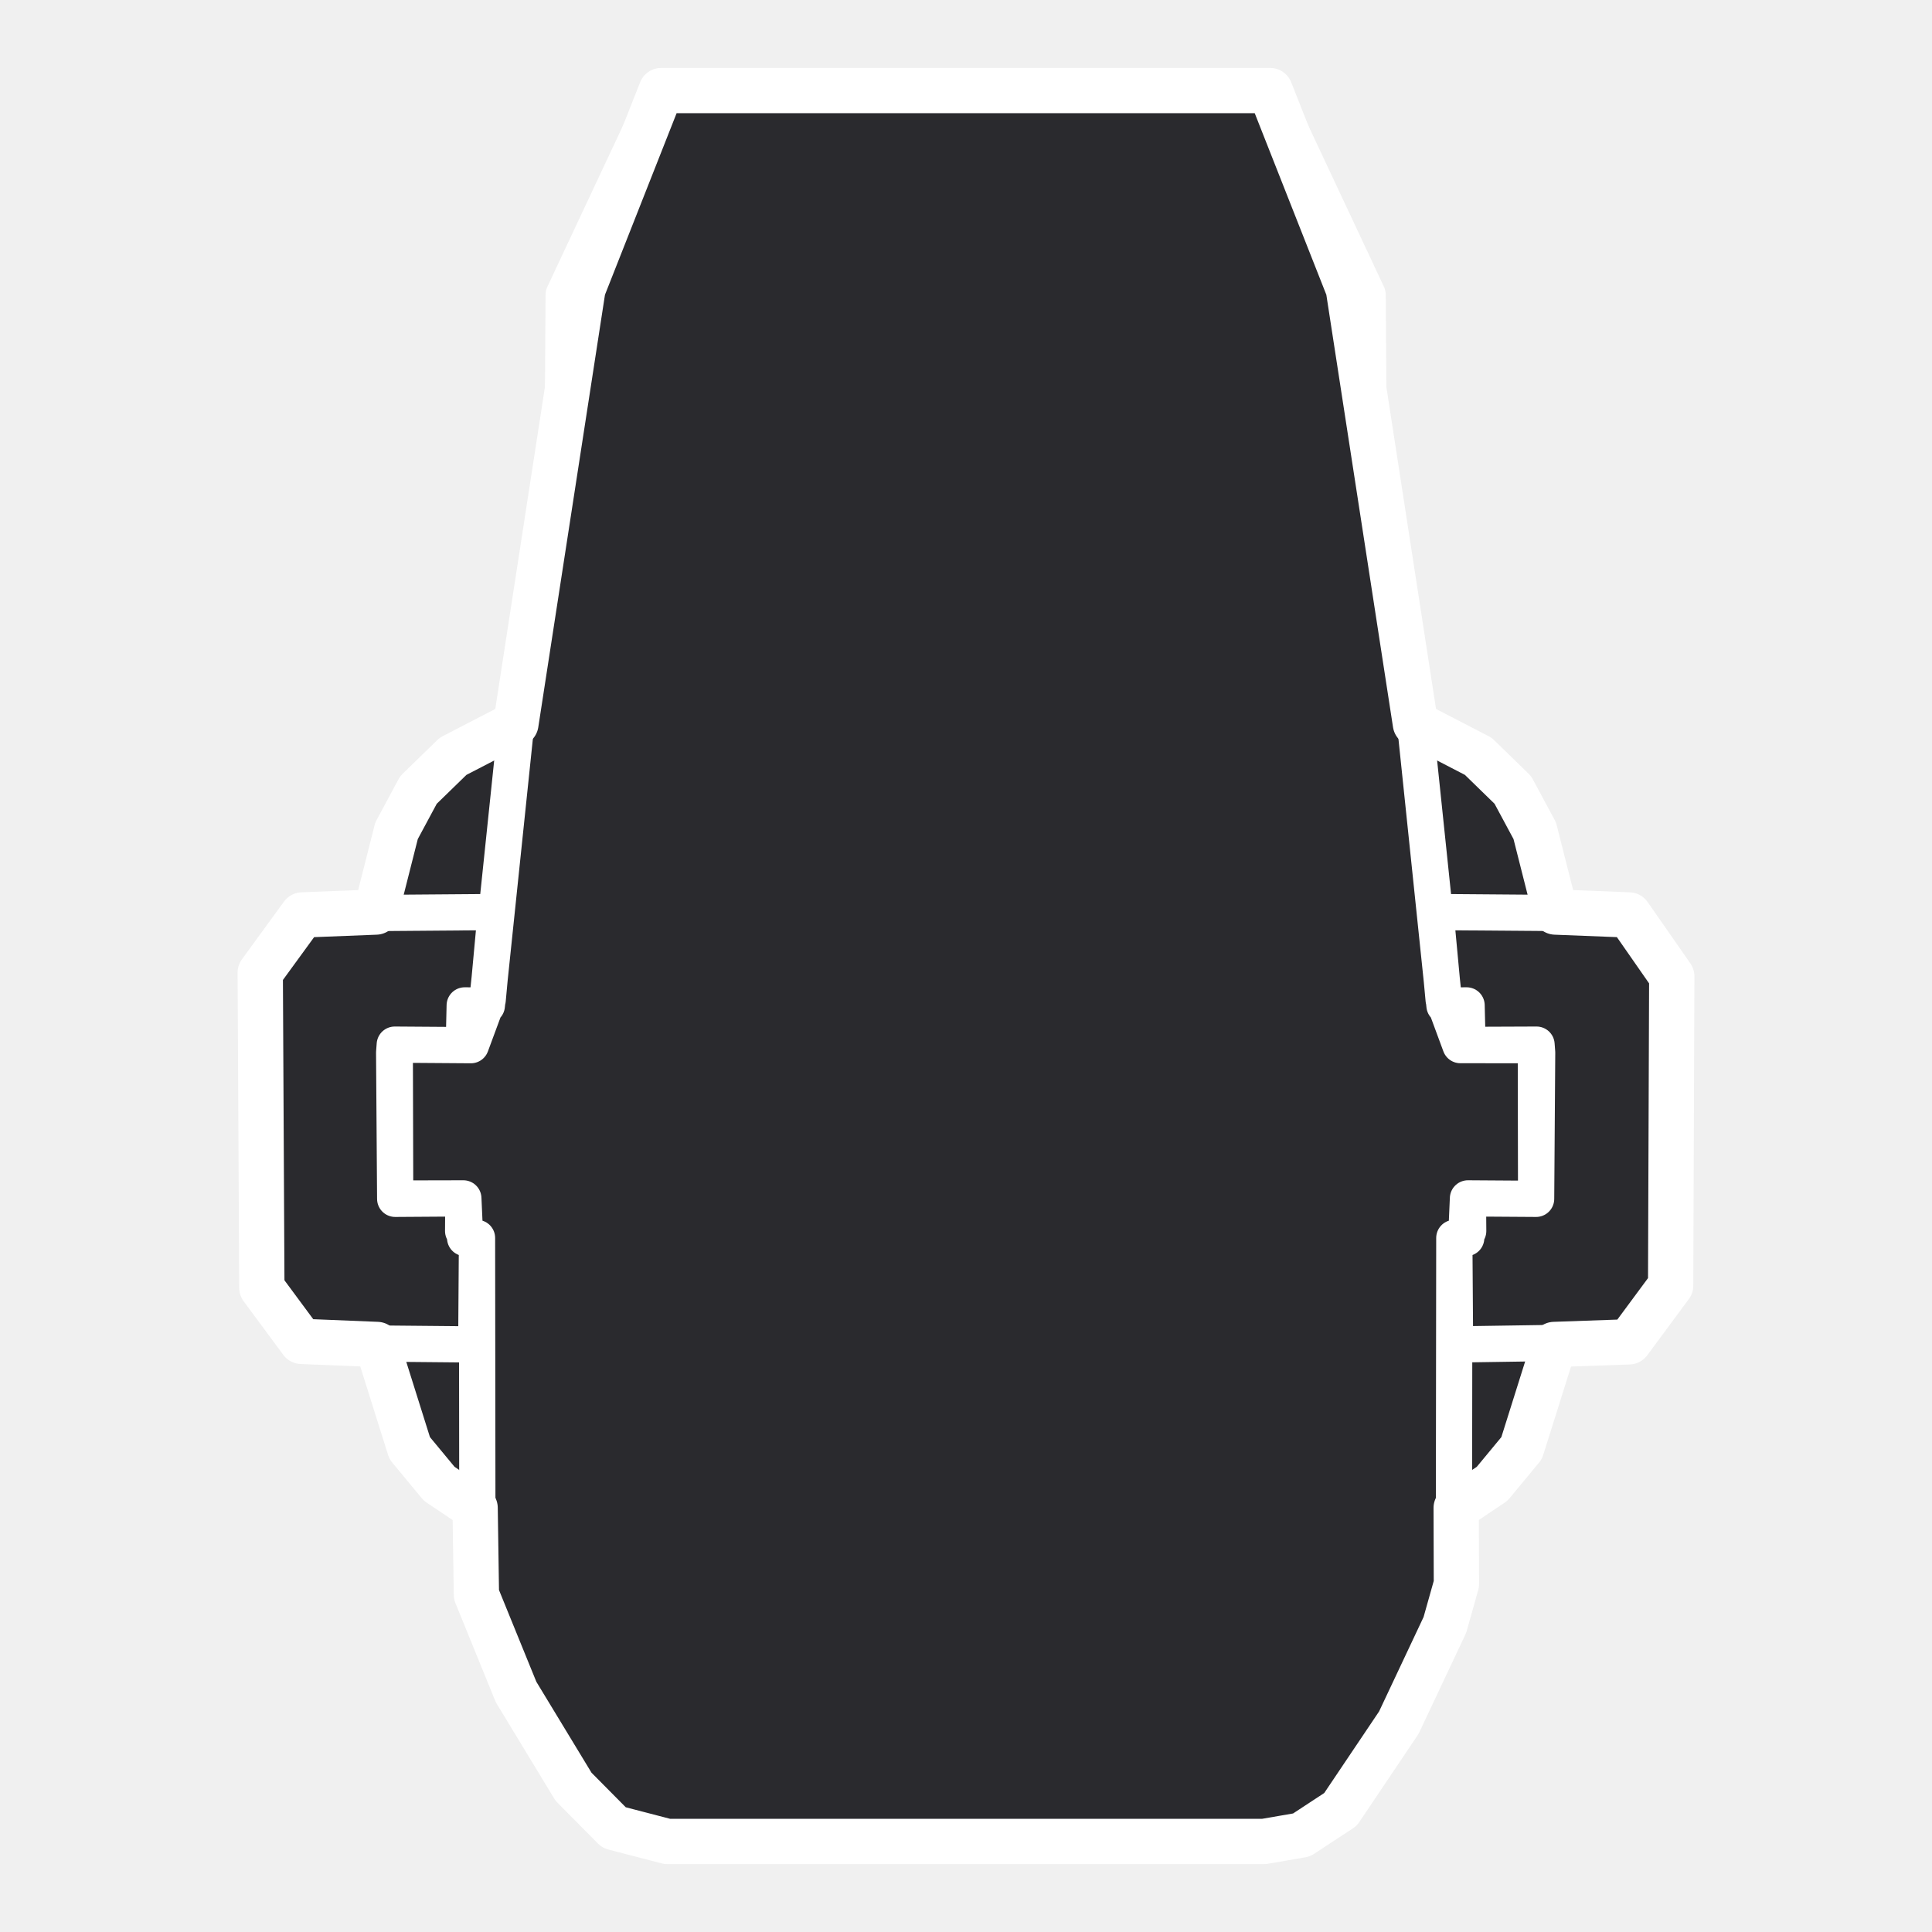
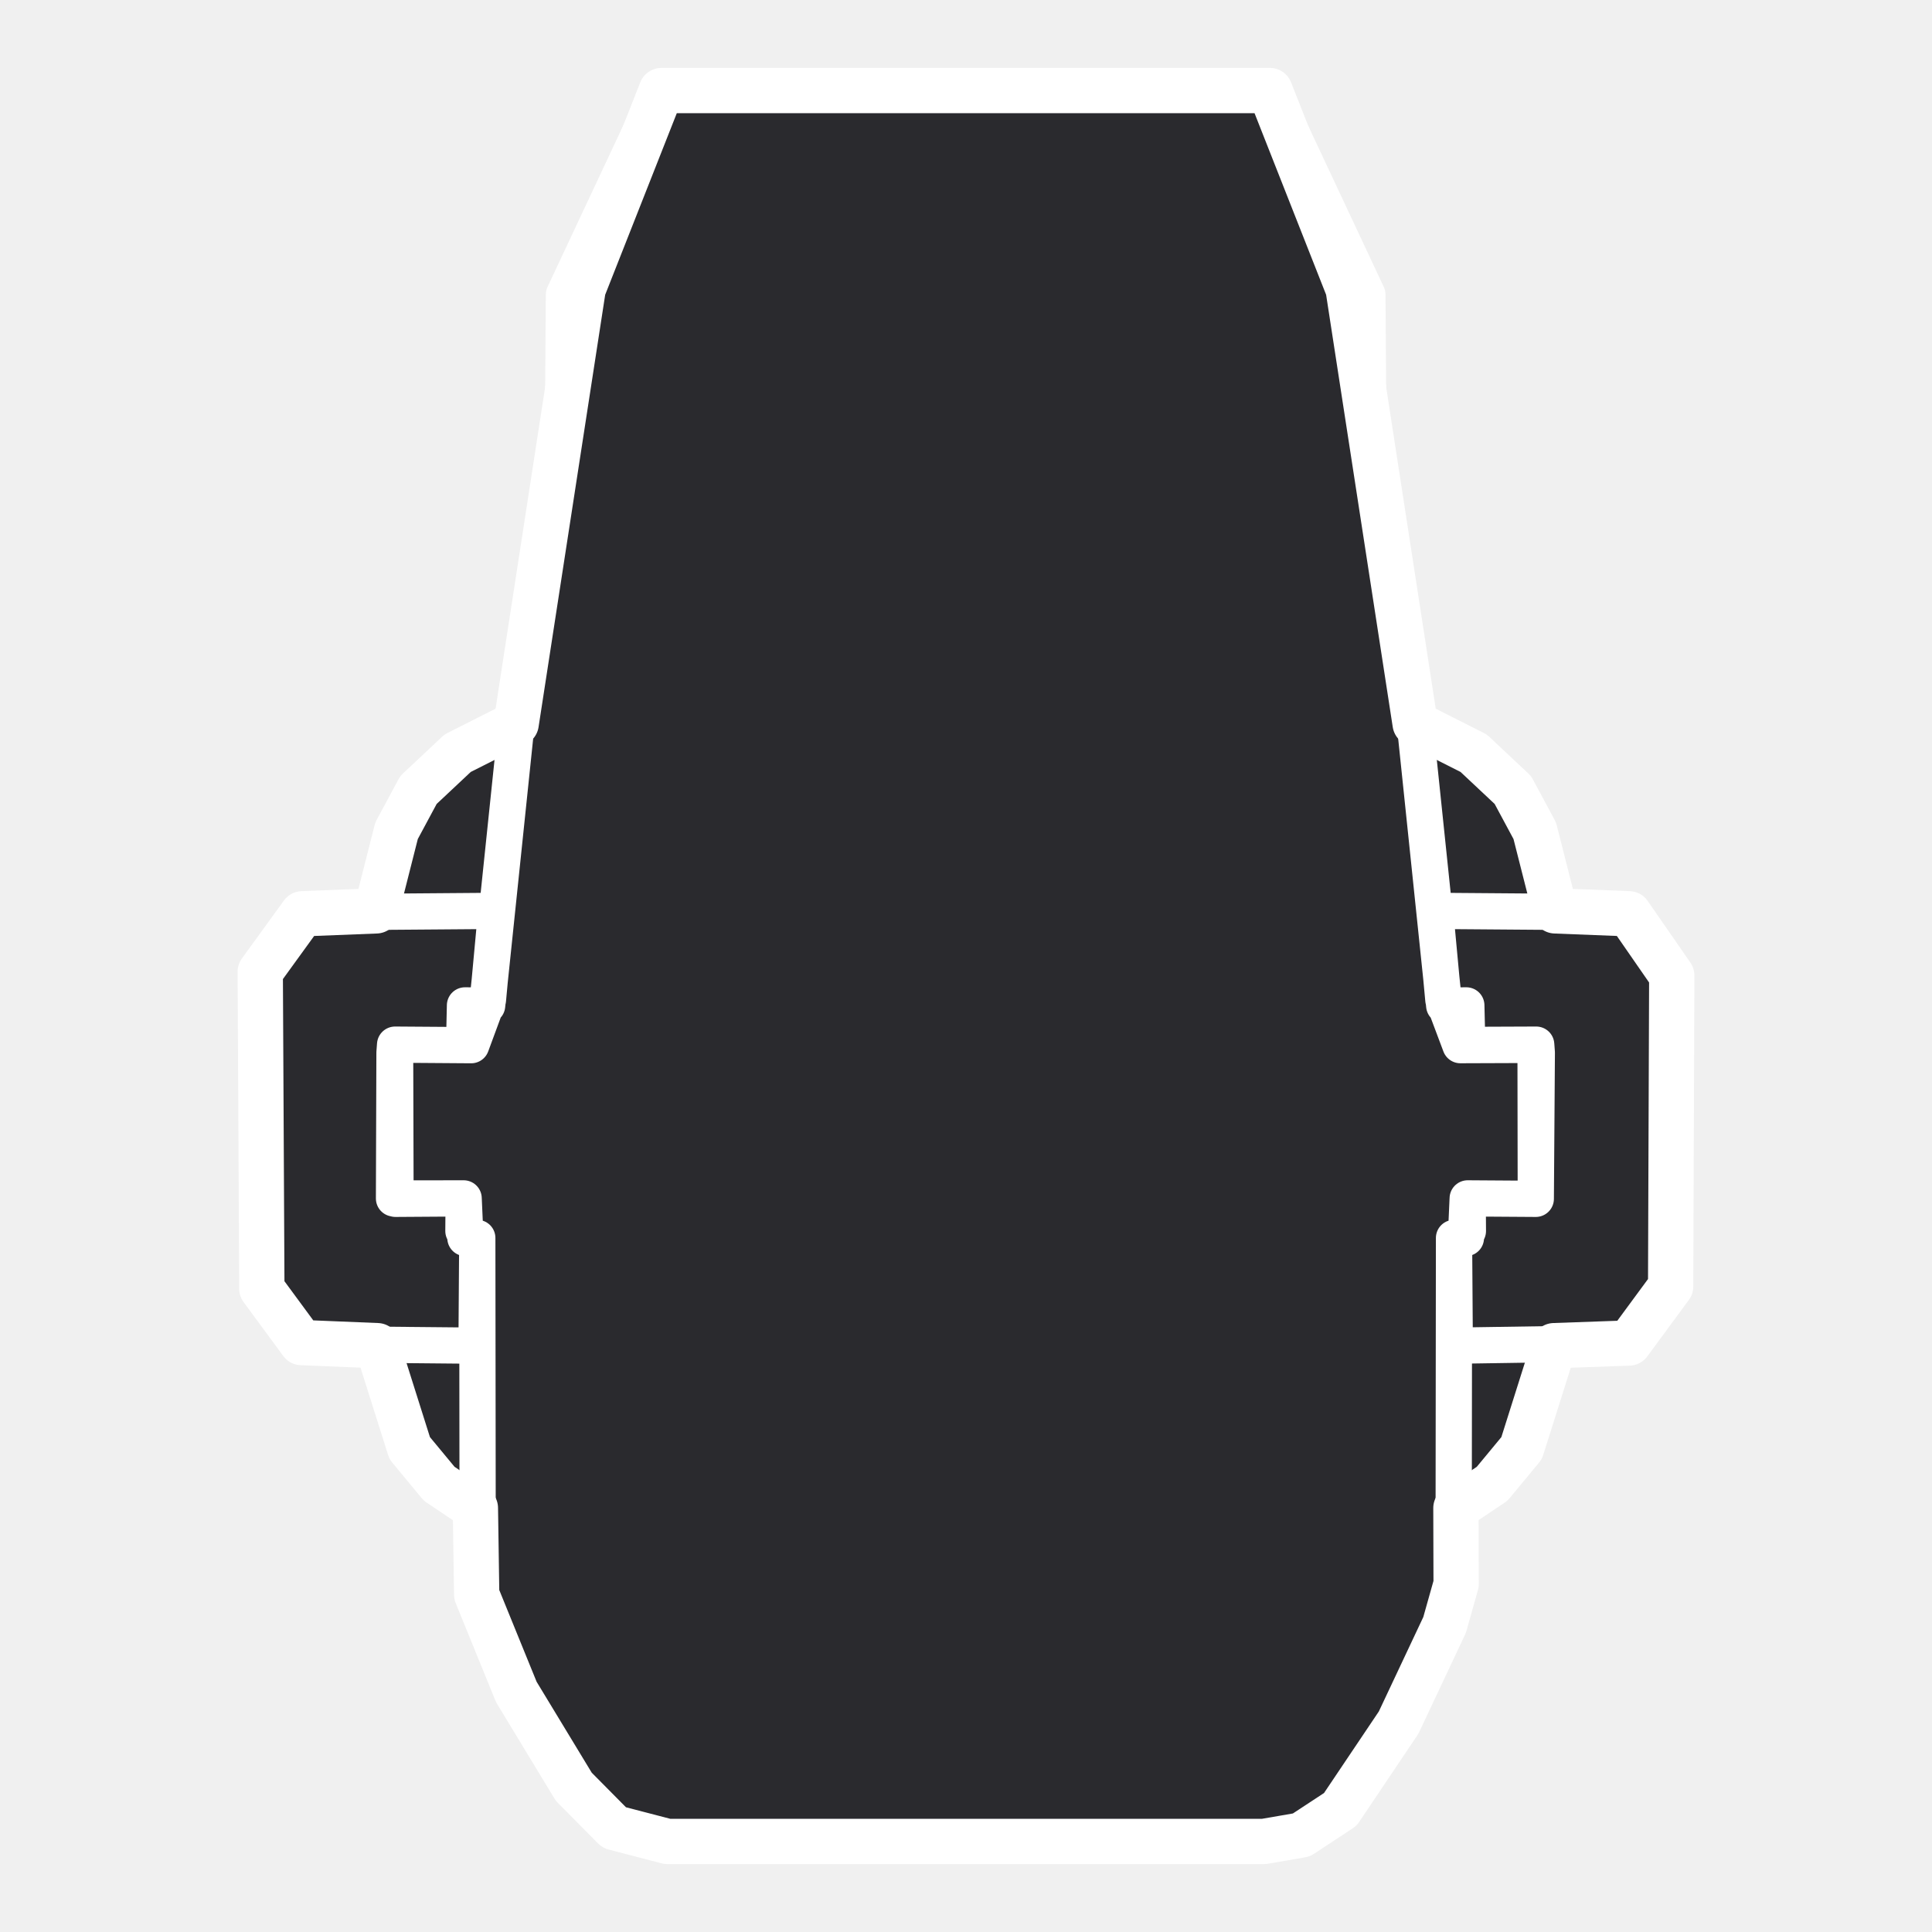
<svg xmlns="http://www.w3.org/2000/svg" viewBox="0 0 64 64" width="64" height="64">
  <g id="etc_symbol_base0">
    <g stroke="none">
-       <path d="M8.674 42.660 L8.621 32.220 L10.013 30.309 L12.454 30.213 L13.136 27.520 L13.862 26.169 L15.008 25.054 L17.090 23.976 L19.312 9.567 L21.903 3.000 L42.075 3.000 L44.665 9.567 L46.887 23.976 L48.970 25.054 L50.115 26.169 L50.841 27.520 L51.523 30.213 L53.964 30.309 L55.379 32.341 L55.342 42.587 L53.964 44.450 L51.486 44.537 L50.406 47.971 L49.429 49.152 L48.238 49.951 L48.245 52.473 L47.863 53.829 L46.338 57.065 L44.405 59.940 L43.116 60.786 L41.876 61.000 L22.101 61.000 L20.341 60.542 L18.999 59.188 L17.095 56.049 L15.782 52.824 L15.739 49.951 L14.549 49.152 L13.571 47.971 L12.491 44.537 L9.987 44.435 Z" fill="#2A2A2E" fill-rule="evenodd" />
+       <path d="M8.674 42.690 L8.621 32.191 L10.013 30.270 L12.463 30.174 L13.136 27.520 L13.862 26.169 L15.160 24.951 L17.099 23.972 L19.319 9.567 L21.909 3.000 L42.069 3.000 L44.658 9.567 L46.878 23.972 L48.817 24.951 L50.115 26.169 L50.841 27.520 L51.515 30.174 L53.964 30.270 L55.379 32.313 L55.342 42.617 L53.964 44.489 L51.478 44.577 L50.406 47.971 L49.429 49.152 L48.229 49.955 L48.236 52.473 L47.854 53.829 L46.330 57.065 L44.398 59.940 L43.110 60.786 L41.871 61.000 L22.107 61.000 L20.348 60.542 L19.007 59.188 L17.104 56.049 L15.791 52.824 L15.748 49.955 L14.549 49.152 L13.571 47.971 L12.499 44.577 L9.987 44.474 Z" fill="#2A2A2E" fill-rule="evenodd" />
    </g>
  </g>
  <g id="etc_symbol_outline">
    <g fill="none" stroke="#FFFFFF" stroke-linejoin="round" stroke-linecap="round">
-       <path d="M13.077 34.605 L15.363 34.621 L15.394 33.305 L16.127 33.310 L17.189 23.128 L18.649 13.318 L18.673 9.759 L21.910 2.861 L42.067 2.861 L45.304 9.759 L45.329 13.318 L46.788 23.128 L47.850 33.310 L48.583 33.305 L48.614 34.614 L50.900 34.605 L50.920 34.870 L50.886 39.713 L48.628 39.698 L48.570 41.011 L48.176 41.009 L48.161 52.973 L46.567 56.651 L44.405 59.940 L43.636 60.542 L42.280 61.003 L21.697 61.003 L19.921 60.269 L17.640 57.065 L15.816 52.973 L15.802 41.009 L15.408 41.011 L15.349 39.698 L13.091 39.713 ZM47.823 33.121 L47.552 30.213 L53.840 30.262 L55.324 32.143 L55.375 42.468 L53.964 44.450 L48.200 44.537 L48.176 41.106 L48.636 40.779 L48.628 39.698 L50.886 39.713 L50.877 34.622 L48.377 34.621 ZM8.598 32.341 L10.138 30.262 L16.424 30.213 L16.155 33.121 L15.599 34.623 L13.077 34.605 L13.057 34.870 L13.091 39.703 L15.349 39.698 L15.342 40.779 L15.801 41.106 L15.777 44.537 L10.095 44.484 L8.663 42.643 Z" stroke-width="1.2" />
-       <path d="M8.674 42.660 L8.621 32.220 L10.013 30.309 L12.454 30.213 L13.136 27.520 L13.862 26.169 L15.008 25.054 L17.090 23.976 L19.312 9.567 L21.903 3.000 L42.075 3.000 L44.665 9.567 L46.887 23.976 L48.970 25.054 L50.115 26.169 L50.841 27.520 L51.523 30.213 L53.964 30.309 L55.379 32.341 L55.342 42.587 L53.964 44.450 L51.486 44.537 L50.406 47.971 L49.429 49.152 L48.238 49.951 L48.245 52.473 L47.863 53.829 L46.338 57.065 L44.405 59.940 L43.116 60.786 L41.876 61.000 L22.101 61.000 L20.341 60.542 L18.999 59.188 L17.095 56.049 L15.782 52.824 L15.739 49.951 L14.549 49.152 L13.571 47.971 L12.491 44.537 L9.987 44.435 Z" stroke-width="1.5" />
+       <path d="M13.088 34.605 L15.373 34.621 L15.403 33.305 L16.137 33.310 L17.198 23.128 L18.656 13.320 L18.681 9.759 L21.916 2.861 L42.061 2.861 L45.296 9.759 L45.321 13.320 L46.780 23.128 L47.841 33.310 L48.574 33.305 L48.605 34.614 L50.889 34.605 L50.909 34.870 L50.875 39.713 L48.619 39.698 L48.560 41.011 L48.166 41.009 L48.152 52.973 L46.559 56.651 L44.398 59.940 L43.630 60.542 L42.242 61.003 L21.704 61.003 L19.928 60.269 L17.648 57.065 L15.825 52.973 L15.811 41.009 L15.417 41.011 L15.359 39.698 L13.102 39.713 ZM47.813 33.120 L47.539 30.174 L53.840 30.223 L55.324 32.114 L55.375 42.497 L53.964 44.489 L48.191 44.577 L48.167 41.106 L48.626 40.779 L48.619 39.698 L50.875 39.713 L50.867 34.613 L48.377 34.622 ZM8.598 32.313 L10.138 30.223 L16.437 30.174 L16.164 33.120 L15.609 34.623 L13.088 34.605 L13.068 34.870 L13.052 39.701 L15.359 39.698 L15.351 40.779 L15.810 41.106 L15.786 44.577 L10.095 44.524 L8.663 42.673 Z" stroke-width="1.2" />
+       <path d="M8.674 42.690 L8.621 32.191 L10.013 30.270 L12.463 30.174 L13.136 27.520 L13.862 26.169 L15.160 24.951 L17.099 23.972 L19.319 9.567 L21.909 3.000 L42.069 3.000 L44.658 9.567 L46.878 23.972 L48.817 24.951 L50.115 26.169 L50.841 27.520 L51.515 30.174 L53.964 30.270 L55.379 32.313 L55.342 42.617 L53.964 44.489 L51.478 44.577 L50.406 47.971 L49.429 49.152 L48.229 49.955 L48.236 52.473 L47.854 53.829 L46.330 57.065 L44.398 59.940 L43.110 60.786 L41.871 61.000 L22.107 61.000 L20.348 60.542 L19.007 59.188 L17.104 56.049 L15.791 52.824 L15.748 49.955 L14.549 49.152 L13.571 47.971 L12.499 44.577 L9.987 44.474 Z" stroke-width="1.5" />
    </g>
  </g>
</svg>
